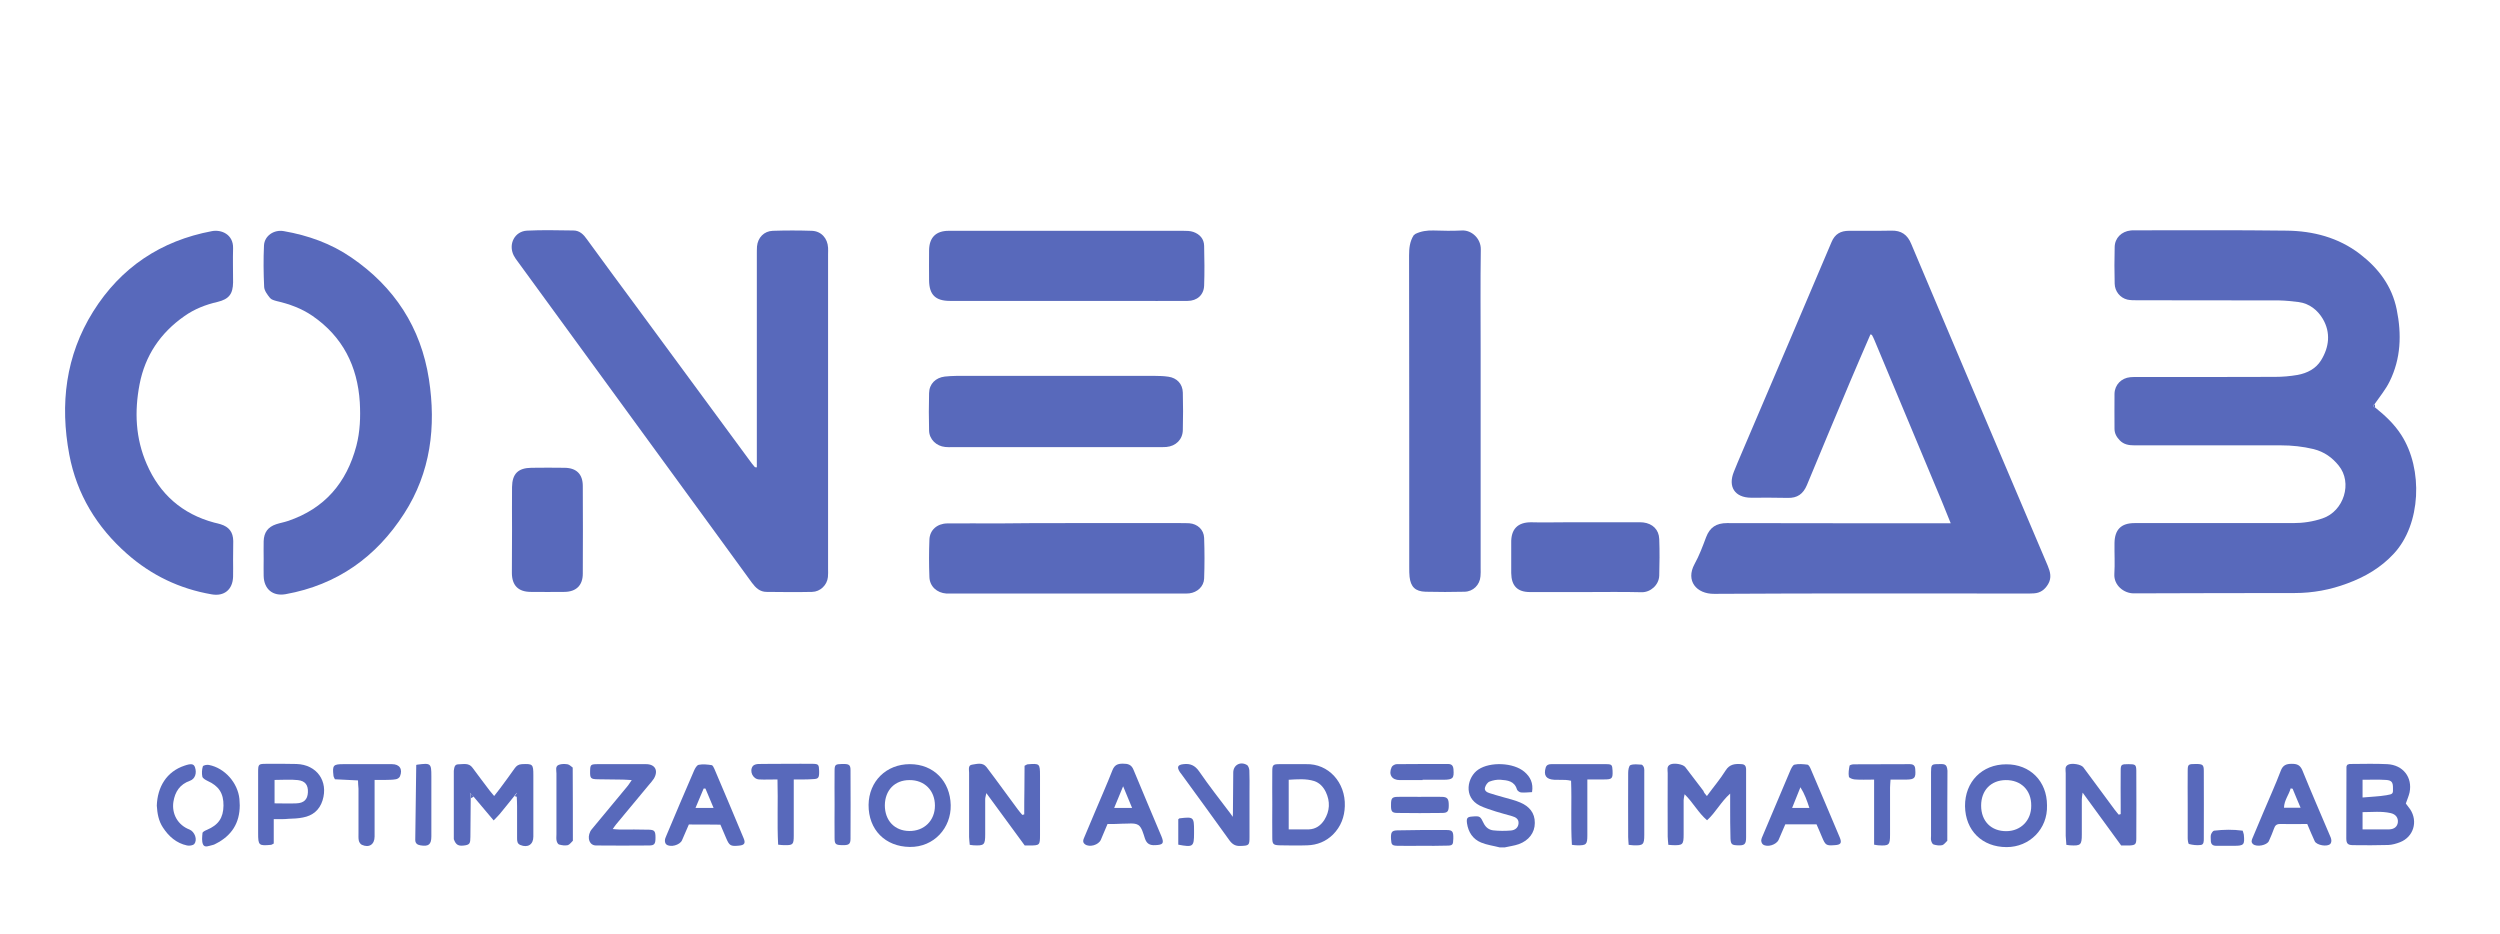
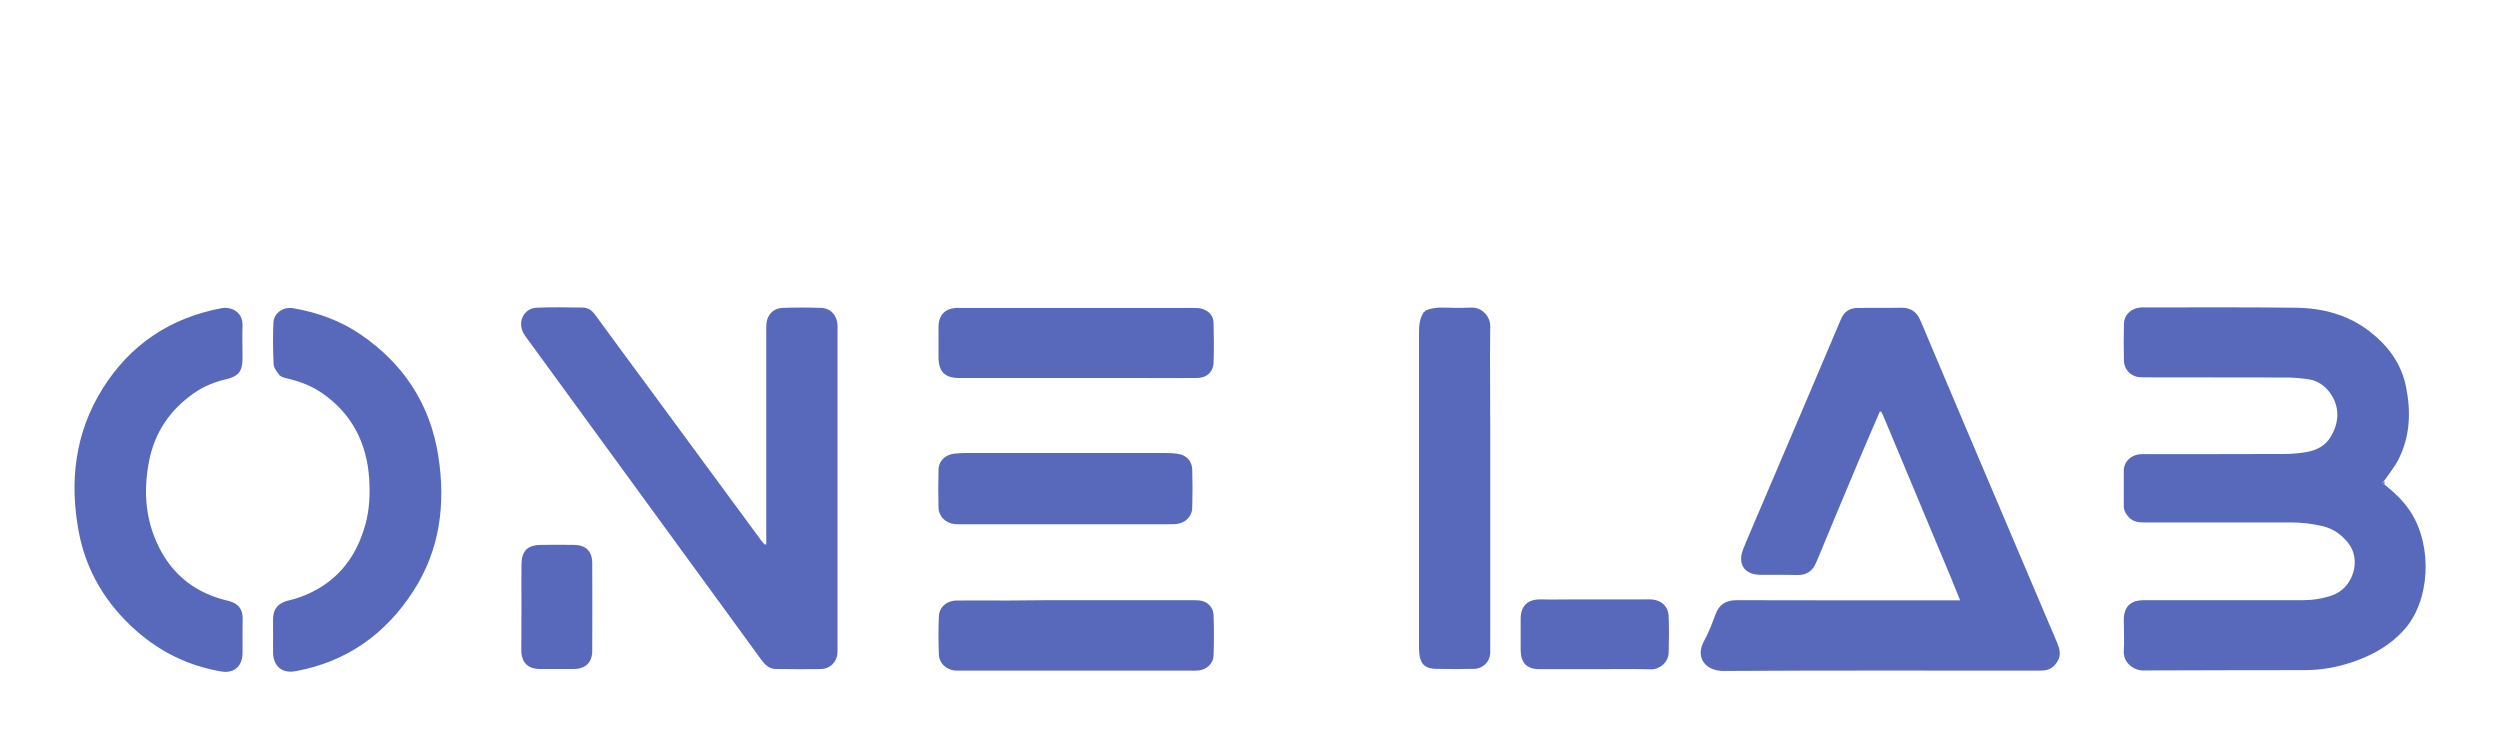
- <svg xmlns="http://www.w3.org/2000/svg" version="1.2" viewBox="0 0 1537 574" width="1537" height="574">
-   <style>
- 		.s0 { fill: #5869bb } 
- 	</style>
-   <path class="s0" d="m1460.2 250.5c6.1 4.9 11.8 10.2 16.1 16.9 13.6 21.1 12.1 55-4.5 72.9-8 8.7-17.8 14.4-28.7 18.4-10.4 3.9-21.2 5.9-32.3 5.9-33 0.1-66 0-99 0.2-6 0-12.3-4.9-11.9-11.9 0.4-6.3 0-12.7 0.1-19 0.1-8.2 4-12.3 12.3-12.3q48.7 0 97.5 0c6.2 0 12.3-0.9 18.1-2.9 13.1-4.4 18.6-21.9 9.9-32.5-3.9-4.8-8.7-8.4-15.4-10.1-6.7-1.6-13.3-2.3-20.1-2.3q-45 0-90 0c-3.5 0-6.6-0.5-9.1-3.1-1.9-2-3.2-4.2-3.2-7.1 0-7.2-0.1-14.3 0-21.5 0.1-5.5 4.2-9.7 9.7-10.2 1.7-0.2 3.3-0.1 5-0.1 28 0 56 0 84-0.1 4.6 0 9.3-0.4 13.9-1.2 5.9-1.1 11.2-3.8 14.4-9 5-8.1 6-17 1.1-25.4-3.2-5.4-8.2-9.5-14.9-10.4-3.9-0.5-7.9-0.9-11.9-1-29.2-0.1-58.3 0-87.5-0.1-2 0-4 0-5.9-0.4-4.5-1.1-7.7-5.1-7.8-9.8q-0.3-11.3 0-22.5c0.1-5.6 4.2-9.6 9.8-10.2 0.7-0.1 1.3-0.1 2-0.1 31.3 0 62.6-0.2 94 0.2 16.2 0.2 31.7 4.2 44.9 14.3 11.5 8.8 19.8 19.8 22.7 34.2 3.1 15.2 2.6 30.2-4.4 44.3-2.4 4.9-6 9.2-9.1 13.7-1.2 0.9-1.3 1.6 0.2 2.2z" />
-   <path class="s0" d="m1149.9 205.7c-4.2 9.8-8.5 19.5-12.6 29.3-8.8 21-17.7 42.1-26.4 63.2-2.3 5.5-5.9 8.1-11.9 7.9-7.3-0.2-14.7-0.1-22-0.1-0.2 0-0.3 0-0.5 0-9.9-0.1-14.3-6.7-10.5-16 2.9-7.3 6.1-14.4 9.1-21.6 17-39.8 34-79.6 50.9-119.5 2.1-5.1 5.7-7 10.7-7 8.7-0.1 17.3 0.1 26-0.1 6.2-0.2 10 2.5 12.3 8.1 11 26.2 22.2 52.4 33.3 78.7 16.9 39.7 33.7 79.4 50.6 119.1 1.6 3.8 2.6 7.5 0.3 11.4-2 3.4-4.8 5.5-8.8 5.7-1.5 0.1-3 0.1-4.5 0.1-64 0-128-0.2-192 0.2-10.9 0.1-17.7-8-12.1-18.3 2.9-5.2 5-10.9 7.1-16.5 2.3-6.1 6.3-8.7 12.9-8.7 43.7 0.1 87.3 0.1 131 0.1 1.9 0 3.9 0 6.5 0-2-4.9-3.6-9-5.3-13.1-13.9-33.2-27.7-66.4-41.6-99.5-0.4-1.1-1-2.1-1.5-3.1-0.1-0.2-0.2-0.5-0.3-0.7-0.2 0-0.4 0.2-0.7 0.4z" />
-   <path class="s0" d="m465.3 287.3c0-1.8 0-3.5 0-5.3 0-41.8 0-83.7 0-125.5 0-1.7 0-3.3 0.1-5 0.5-5.4 4.3-9.4 9.7-9.6q12-0.4 24 0c5.8 0.2 9.7 4.6 10 10.4 0.1 1.3 0 2.7 0 4q0 96.7 0 193.5c0 1.7 0.1 3.3-0.1 5-0.5 4.9-4.7 9-9.7 9.1-9.3 0.2-18.7 0.1-28 0-4.1 0-6.7-2.5-9-5.6-6.9-9.4-13.7-18.9-20.6-28.3-41.1-56.4-82.3-112.8-123.4-169.2-0.9-1.2-1.8-2.4-2.5-3.8-3.4-6.9 0.6-14.8 8.2-15.2 9.5-0.5 19-0.2 28.5-0.1 3.9 0 6.3 2.5 8.4 5.5 10.1 13.9 20.3 27.7 30.5 41.5 23.6 32.1 47.2 64.2 70.8 96.2 0.6 0.8 1.3 1.5 1.9 2.3 0.5 0.2 0.9 0.1 1.2 0.1z" />
-   <path class="s0" d="m162.1 343.7c0-3.7-0.1-7.3 0-11 0.2-5.4 2.6-8.7 7.7-10.4 2.4-0.8 4.9-1.2 7.2-2 22.6-7.6 36.1-23.5 42.1-46.2 2.3-8.8 2.6-17.8 2.1-26.8-1.4-22.2-10.5-40.3-29.1-53.1-6.7-4.6-14.2-7.3-22-9.1-1.5-0.4-3.3-0.9-4.1-1.9-1.6-2-3.5-4.5-3.6-6.8-0.4-8.5-0.5-17-0.1-25.5 0.3-5.9 6.1-9.9 12.2-8.8 14.9 2.6 29 7.6 41.5 16.2 26.5 18.1 42.8 43.1 47.7 74.8 4.5 29.1 1.1 57.3-15.2 82.6-17.2 26.8-41.3 43.9-72.9 49.6-7.9 1.4-13.3-3.1-13.5-11.2-0.1-3.4 0-6.9 0-10.4z" />
-   <path class="s0" d="m143.3 344c0 3.5 0.1 7 0 10.5-0.2 7.9-5.4 12.3-13.2 10.9-19.7-3.4-37-11.7-52-24.9-18.6-16.4-30.9-36.6-35.5-61-5.8-31-2.3-60.8 14.7-88 17-27.1 41.6-43.5 73-49.4 5.8-1.1 13.2 2 13 10.5-0.2 7 0 14 0 21-0.1 7.1-2.5 10.3-9.5 12-7.4 1.7-14.3 4.4-20.5 8.8-14.7 10.3-24.1 24.2-27.5 41.9-3.2 16.7-2.5 33.2 4.4 49 8 18.5 21.8 30.7 41.5 36 1.3 0.3 2.6 0.6 3.9 1 5.2 1.6 7.7 4.8 7.8 10.3 0 3.7-0.1 7.5-0.1 11.4z" />
-   <path class="s0" d="m870.2 143.8c3.5-1.7 7.2-2.2 11.1-2.1 5.8 0.2 11.7 0.3 17.5 0 6.2-0.3 11.7 5.2 11.6 11.6-0.3 20.7-0.1 41.3-0.1 62 0 44.7 0 89.3 0 134 0 1.7 0.1 3.3-0.1 5-0.4 5.3-4.5 9.4-9.8 9.5q-12 0.3-24 0c-6.3-0.2-9.1-3-9.8-9.2-0.2-1.8-0.2-3.7-0.2-5.5 0-64 0-128-0.1-192 0-4.4 0.4-8.6 2.8-12.4 0.4-0.3 0.7-0.6 1.1-0.9z" />
-   <path class="s0" d="m656.1 185q-36 0-72 0c-9 0-12.8-3.8-12.9-12.6 0-6.2-0.1-12.3 0-18.5 0.1-7.9 4.2-12 12.1-12 27.8 0 55.7 0 83.5 0 20.2 0 40.3 0 60.5 0 2.1 0 4.4 0 6.4 0.7 3.9 1.4 6.5 4.2 6.6 8.5 0.2 8.2 0.3 16.3 0 24.5-0.2 5.7-4.3 9.4-10.2 9.4-12.7 0.1-25.3 0-38 0-12.1 0-24 0-36 0z" />
-   <path class="s0" d="m656.2 321.6c23.2 0 46.3 0 69.5 0 1.8 0 3.7 0 5.5 0.1 5 0.4 8.9 3.9 9.1 9 0.3 8.3 0.3 16.7 0 25-0.2 4.9-4.2 8.5-9.1 9.1-1.5 0.2-3 0.1-4.5 0.1-47.1 0-94.3 0-141.4 0-1.2 0-2.3 0-3.5 0-5.8-0.4-10.2-4.4-10.4-10.1-0.3-7.7-0.3-15.3 0-23 0.2-5.9 4.7-9.9 10.9-10 10.5-0.1 21 0 31.5 0 14.1-0.2 28.2-0.2 42.4-0.2z" />
-   <path class="s0" d="m649.1 274.9c-21.2 0-42.3 0-63.5 0-1.5 0-3 0.1-4.5-0.1-5.4-0.5-9.8-4.7-9.9-10.1-0.2-7.7-0.2-15.3 0-23 0.1-5.7 4-9.5 9.7-10.2 2.3-0.3 4.7-0.3 7-0.4q61.2 0 122.4 0c2.7 0 5.3 0.1 8 0.5 5.2 0.7 8.8 4.4 8.9 9.8 0.2 7.7 0.2 15.3 0 23-0.1 5.8-4.3 9.9-10.1 10.4-1.5 0.1-3 0.1-4.5 0.1-21.1 0-42.3 0-63.5 0z" />
-   <path class="s0" d="m974.2 364c-11.2 0-22.3 0-33.5 0-7.8 0-11.5-3.8-11.6-11.7-0.1-6.2 0.1-12.3 0-18.5-0.2-8.3 3.8-12.9 12.7-12.7 6.8 0.2 13.7 0 20.5 0q21.7 0 43.5 0c1.5 0 3-0.1 4.5 0.1 5.7 0.7 9.6 4.4 9.8 10.2 0.3 7.5 0.2 15 0 22.5-0.2 5.8-5.4 10.3-10.8 10.2-11.8-0.3-23.5-0.1-35.1-0.1z" />
-   <path class="s0" d="m314.8 325.5c0-8.7-0.1-17.3 0-26 0.1-8.2 3.7-11.8 11.9-11.9 6.8-0.1 13.7-0.1 20.5 0 7.2 0.1 11.1 3.9 11.1 11.2 0.1 18 0.1 36 0 53.9 0 7.2-4.1 11.1-11.2 11.2q-10.5 0.1-21 0c-7.4-0.1-11.3-3.9-11.4-11.5 0-8.9 0.1-17.9 0.1-26.9z" />
-   <path fill-rule="evenodd" class="s0" d="m1479.1 494q1.3 1.8 2.7 3.6c4.9 7.5 2 17-6.3 20.2-2.3 0.9-4.8 1.6-7.2 1.7-7.2 0.2-14.3 0.2-21.5 0.1-3.3 0-4.3-0.9-4.3-4.2 0-14.7 0.1-29.3 0.1-44 0-0.3 0.2-0.6 0.5-1.2 0.4-0.1 1-0.5 1.6-0.5 7.7 0 15.3-0.3 23 0.1 9.7 0.5 15.6 8.1 13.7 17.4-0.5 2.2-1.4 4.2-2.3 6.8zm-26.6 15.9c5.8 0 11.1 0.1 16.4 0 3.2-0.1 5-1.8 5.3-4.3 0.3-2.7-1.2-5-4.4-5.7-5.7-1.3-11.4-0.6-17.3-0.6 0 3.7 0 6.8 0 10.6zm0-19.6c5.3-0.5 10-0.6 14.7-1.4 4.1-0.7 4.1-0.9 4-4.6 0-3.3-0.8-4.6-4.3-4.8-4.7-0.3-9.5-0.1-14.4-0.1 0 3.5 0 6.6 0 10.9z" />
-   <path class="s0" d="m289.4 490.8c-0.1 7.9-0.1 15.8-0.2 23.7 0 4-0.5 4.7-3.1 5.2-4.2 0.7-5.8-0.1-7.1-3.8q0-21 0-42c0.3-1.8 0.3-4 2.8-4 3 0 6.4-1.1 8.7 2.1 3.4 4.7 7 9.3 10.5 14 0.8 1 1.7 2 2.8 3.4 1.3-1.7 2.4-3.1 3.5-4.5 3.1-4.1 6.1-8.3 9.1-12.5 1.1-1.6 2.4-2.5 4.5-2.6 6.6-0.3 7 0 7 6.7 0 12.6 0 25.3 0 37.9 0 4.8-3.4 7-8 5.1-1.9-0.8-2-2.4-2-4.2q0-9.7 0-19.5c0-2-0.1-4-0.2-6 0-0.6 0-1.1 0-2.4-0.8 1.1-1.2 1.6-1.5 2-3 3.7-6 7.5-9 11.1-1 1.2-2.2 2.3-3.7 3.9-4.4-5.2-8.4-9.9-12.4-14.7-0.5-0.6-1.1-1.1-2.2-2.3 0.3 1.9 0.4 2.6 0.5 3.4z" />
-   <path class="s0" d="m1049.4 489.4c4.1-5.6 8.2-10.4 11.5-15.7 2.5-4 5.9-4.2 9.9-3.9 1.9 0.1 2.6 1.2 2.7 2.9 0 2.2 0 4.3 0 6.5 0 11.8 0 23.7 0 35.5 0 4.4-0.9 5.2-5.3 5-3.4-0.1-4.1-0.6-4.3-4.1-0.2-6.7-0.2-13.3-0.2-20 0-2.1 0-4.3 0-7.7-5.8 5.2-8.8 11.5-14.2 16.4-5.4-4.6-8.5-10.8-13.8-16-0.3 1.6-0.6 2.6-0.6 3.6q0 10.5 0 21c0 6.4-0.5 6.9-6.8 6.7-0.7 0-1.3-0.1-2.6-0.2-0.1-1.6-0.4-3.4-0.4-5.1 0-13-0.1-26 0-39 0-1.9-0.8-4.2 1.6-5.3 2.3-1.1 7.8-0.2 9.2 1.6 3.8 4.9 7.5 9.8 11.2 14.7 0.2 0.9 0.9 1.7 2.1 3.1z" />
-   <path class="s0" d="m1303.8 500.5c0-1.8 0-3.6 0-5.3 0-7.2-0.1-14.3 0-21.5 0-3.7 0.5-3.9 4.7-3.9 4.3 0 4.8 0.3 4.9 3.8q0.1 21 0 42c0 3.5-0.7 4-4.1 4.2q-0.7 0-1.5 0c-1.3 0-2.7 0-3.7 0-7.8-10.7-15.4-21.1-23.7-32.5-0.3 2.1-0.5 3.1-0.5 4.2 0 7.2 0 14.3 0 21.5 0 6.5-0.7 7.1-7.3 6.7-0.6 0-1.3-0.2-2.2-0.3-0.1-2-0.3-3.7-0.4-5.5 0-12.8 0-25.7 0-38.5 0-1.9-0.8-4.2 1.6-5.3 2.3-1.1 7.8-0.2 9.2 1.6 2.8 3.7 5.6 7.5 8.3 11.2 3.7 5 7.3 9.9 11 14.9q1.2 1.5 2.4 3c0.5 0 0.9-0.1 1.3-0.3z" />
-   <path class="s0" d="m629.7 500.7c0-5.1 0-10.2 0.1-15.3 0-4.9 0.1-9.9 0.1-14.6 1-0.5 1.5-0.9 1.9-0.9 7.4-0.6 7.6-0.5 7.6 7 0 12.2 0 24.3 0 36.5 0 6.2-0.2 6.4-6.5 6.4-1 0-2 0-2.9 0-7.8-10.6-15.4-21-23.6-32.2-0.3 1.7-0.7 2.7-0.7 3.7 0 7.2 0 14.3 0 21.5 0 6.7-0.6 7.2-7.1 6.9-0.6 0-1.3-0.2-2.4-0.3-0.1-1.6-0.4-3.2-0.4-4.8 0-13.2 0-26.3 0-39.5 0-1.9-0.8-4.7 1.9-5 2.9-0.4 6.4-1.6 8.8 1.5 1.7 2.2 3.4 4.5 5.1 6.8 4.7 6.4 9.5 12.9 14.2 19.3 0.8 1.1 1.8 2.2 2.7 3.3q0.7-0.2 1.2-0.3z" />
-   <path fill-rule="evenodd" class="s0" d="m782.2 494.6c0-6.8-0.1-13.6 0-20.5 0-3.8 0.5-4.3 4.3-4.3 5.5-0.1 11 0.1 16.5 0 13.7-0.4 24.3 11.2 23.8 25.8-0.2 6.6-2.4 12.6-7.3 17.5-4.4 4.3-9.7 6.4-15.7 6.6-5.6 0.2-11.3 0.1-17 0-4-0.1-4.6-0.7-4.6-4.7-0.1-6.8 0-13.6 0-20.4zm10.1 15.3c4.6 0 8.5 0.1 12.5 0 4.2-0.2 7.2-2.4 9.4-5.8 3.4-5.5 3.7-11.3 0.9-17.2-1.5-3.1-3.8-5.6-7.1-6.7-5.1-1.6-10.4-1.1-15.7-0.8 0 10.3 0 20.1 0 30.5z" />
-   <path fill-rule="evenodd" class="s0" d="m559.4 469.8c14.6 0 24.8 10.5 25.1 25.2 0.3 13.9-10.2 25.9-25.2 25.7-15-0.2-25.4-10.5-25.3-25.9 0.2-14.5 10.9-25 25.4-25zm-15.4 25.3c0 9.4 6 15.7 15 15.8 9.2 0.1 15.8-6.4 15.8-15.6 0-9.3-6.4-15.8-15.7-15.7-9 0-15 6.2-15.1 15.5z" />
-   <path fill-rule="evenodd" class="s0" d="m1258.5 495.1c0.5 14.6-10.8 25.7-24.8 25.7-15 0-25.4-10.1-25.6-25.2-0.1-15 10.5-25.7 25.3-25.7 14.7-0.1 25.1 10.4 25.1 25.2zm-25.4-15.5c-9.1 0.1-15.1 6.3-15.1 15.7 0 9.6 6.2 15.8 15.6 15.7 8.9-0.1 15.3-6.7 15.2-15.7 0.1-9.5-6.3-15.8-15.7-15.7z" />
-   <path class="s0" d="m922.1 521c-3.8-1-7.9-1.5-11.5-3-5.1-2.1-7.9-6.4-8.7-11.9-0.4-3.2 0.2-3.9 3.3-4.1 4.6-0.4 4.9-0.2 7 4.2 1.2 2.5 3.3 4 5.8 4.3 3.6 0.4 7.3 0.4 10.9 0.1 2.4-0.2 4.5-1.6 4.7-4.4 0.2-2.7-1.8-3.8-3.9-4.4-3.3-1-6.7-1.8-10.1-2.9-3.3-1.1-6.7-2.1-9.8-3.6-10.4-5.2-7.7-17.7-0.9-22.2 7.3-4.9 21.6-4.3 28.3 1.4 3.6 3.1 5.6 6.9 4.7 12.5-2.3 0.1-4.5 0.4-6.8 0.2-0.9-0.1-2.3-1.1-2.5-1.9-1.5-5.1-5.8-5.6-10-5.9-2.2-0.2-4.7 0.3-6.8 1.1-1.3 0.5-2.4 2.2-2.8 3.6-0.6 2 1.1 3 2.7 3.5 2.7 0.9 5.4 1.6 8.1 2.4 3.7 1.1 7.5 1.9 10.9 3.4 5.4 2.3 9 6.3 8.9 12.6 0 5.9-3.7 10.8-9.9 13-2.8 1-5.8 1.3-8.7 2-0.9 0-1.9 0-2.9 0z" />
-   <path class="s0" d="m388.4 479.6c-2.3-0.1-3.9-0.3-5.5-0.3-5.2-0.1-10.3-0.1-15.5-0.2-4.3-0.1-4.7-0.6-4.6-5.1 0.1-3.9 0.3-4.2 4.9-4.2 9.8 0 19.6 0 29.5 0 5.6 0 7.7 4 4.8 8.9-0.9 1.4-2 2.6-3.1 3.9-6.7 8.1-13.4 16.1-20.1 24.2-0.6 0.7-1.1 1.5-2.1 2.9 1.8 0.1 3 0.3 4.3 0.3 6 0 12-0.1 18 0.1 3.4 0.1 4 0.9 4 4.9 0 3.8-0.6 4.8-4 4.8-10.8 0.1-21.6 0.1-32.5 0-4 0-5.7-4.3-3.6-8.6 0.5-1 1.4-1.9 2.1-2.8q10.2-12.3 20.4-24.6c1-1.1 1.7-2.4 3-4.2z" />
-   <path fill-rule="evenodd" class="s0" d="m1116.8 506.8c-6.6 0-12.8 0-19.2 0-1.4 3.2-2.7 6.3-4.1 9.5-1.4 3.1-6.9 4.8-9.6 2.9-0.7-0.5-1.1-1.7-1.1-2.5 0.1-1.1 0.6-2.2 1.1-3.3 5.6-13.2 11.1-26.3 16.7-39.5 0.6-1.4 1.6-3.6 2.7-3.8 2.5-0.6 5.3-0.3 7.9 0 0.8 0.1 1.6 1.6 2 2.6 6 14.1 12 28.1 17.9 42.2 1.4 3.4 0.6 4.5-3.1 4.7-5.2 0.4-5.7 0.1-7.8-4.9-1-2.5-2.2-5.1-3.4-7.9zm-4.4-10.1c-1.5-4.5-2.8-8.4-5.5-12.7-1.9 4.8-3.4 8.5-5.1 12.7 3.7 0 6.8 0 10.6 0z" />
-   <path fill-rule="evenodd" class="s0" d="m423.5 506.9c-1.4 3.3-2.8 6.5-4.2 9.7-1.3 3-7.3 4.6-9.7 2.5-0.6-0.5-0.9-1.7-0.8-2.6 0-0.9 0.6-1.9 0.9-2.8 5.6-13.3 11.2-26.6 17-39.9 0.6-1.4 1.7-3.4 2.9-3.6 2.5-0.5 5.3-0.2 7.9 0.2 0.7 0.1 1.3 1.4 1.7 2.3 6 14.2 12.1 28.4 18 42.7 1.3 3.1 0.4 4.2-2.9 4.5-5.2 0.5-5.9 0-7.9-4.7-1.2-2.7-2.3-5.4-3.5-8.2-6.7-0.1-13-0.1-19.4-0.1zm4.1-10.2c4.1 0 7.2 0 11.1 0-1.8-4.3-3.4-8.1-5-11.9-0.4 0-0.7 0-1.1 0-1.6 3.8-3.1 7.5-5 11.9z" />
-   <path fill-rule="evenodd" class="s0" d="m1418.5 506.6c-5.8 0-11.3 0.1-16.8 0-2 0-3 0.9-3.6 2.7-1 2.6-2 5.3-3.2 7.8-1.2 2.6-7.4 3.8-9.7 1.9-1.5-1.3-0.8-2.7-0.2-4.1 2.1-5.1 4.2-10.1 6.4-15.2 3.6-8.6 7.5-17.1 10.8-25.8 1.3-3.5 3.4-4.3 6.8-4.3 3.2 0 5.1 0.7 6.5 4 5.4 13.3 11.1 26.4 16.7 39.6 0.5 1.1 1 2.2 1.1 3.3 0.1 0.7-0.1 1.7-0.6 2.3-1.8 2-8.4 0.9-9.6-1.6-1.6-3.3-2.9-6.7-4.6-10.6zm-9-21.7c-0.4-0.1-0.8-0.1-1.2-0.2-1.1 4-4 7.3-4.1 11.9 3.4 0 6.5 0 10.2 0-1.8-4.1-3.3-7.9-4.9-11.7z" />
-   <path fill-rule="evenodd" class="s0" d="m680.9 506.6c-1.5 3.6-2.8 6.7-4.1 9.7-1.4 3.2-6.9 4.8-9.7 2.8-1.8-1.3-1.1-2.9-0.4-4.5 2.1-5.1 4.3-10.1 6.4-15.2 3.6-8.6 7.4-17.1 10.8-25.8 1.3-3.3 3.2-4.1 6.4-4.1 3.1 0 5.3 0.5 6.6 3.8 5.6 13.7 11.5 27.3 17.2 41 1.7 4.2 0.9 5.1-3.8 5.3-3.3 0.2-5.3-0.8-6.4-4.1-1-3-1.9-6.9-4.1-8.3-2.4-1.5-6.4-0.7-9.7-0.8-3 0.2-5.9 0.2-9.2 0.2zm15.1-9.9c-1.9-4.6-3.5-8.4-5.5-13.3-2.1 5-3.7 8.9-5.5 13.3 3.7 0 6.8 0 11 0z" />
-   <path fill-rule="evenodd" class="s0" d="m168.3 503.6c0 5.6 0 10.5 0 15-1 0.5-1.3 0.8-1.6 0.8-7.6 0.7-8 0.4-8-7.2q0-18.8 0-37.5c0-4.9 0.2-5.1 5.1-5.1 6.2 0 12.3-0.1 18.5 0.1 12.5 0.4 19.7 10.6 16 22.4-1.9 6-6.1 9.4-12.1 10.5-2.9 0.6-5.9 0.7-8.9 0.8-2.6 0.3-5.3 0.2-9 0.2zm0.5-9.7c4.6 0 9 0.2 13.5 0 4.6-0.2 6.8-2.4 7-6.8 0.2-4.4-1.6-7-6.2-7.5-4.6-0.5-9.2-0.1-14.3-0.1 0 4.7 0 9.3 0 14.4z" />
-   <path class="s0" d="m758 499.9c0.1-8.3 0.1-16.6 0.2-24.9 0-4.6 4.3-7.1 8.4-4.7 0.9 0.5 1.4 2.2 1.5 3.3 0.2 4.3 0.1 8.6 0.1 13q0 13.9 0 27.9c0 5.3-0.3 5.4-5.7 5.6-3 0.1-4.8-1-6.6-3.4-9.6-13.4-19.3-26.7-29-40-0.5-0.7-1-1.3-1.5-2-2-3.1-1.4-4.5 2.2-4.9 4.1-0.5 7 0.7 9.6 4.4 6.1 8.9 12.8 17.4 19.3 26 0.3 0.5 0.7 1 1.4 2 0-1.2 0.1-1.8 0.1-2.3z" />
-   <path class="s0" d="m220.1 479.8c-4.9-0.2-9.5-0.5-14.2-0.7-0.4-0.9-0.9-1.6-0.9-2.4-0.7-6.2-0.1-6.9 6.1-6.9 10 0 19.9 0 29.9 0 4.7 0 6.7 3.1 4.9 7.5-0.4 0.9-1.6 1.7-2.6 1.8-2.1 0.4-4.3 0.3-6.5 0.4-2 0-3.9 0-6.5 0 0 2.1 0 3.8 0 5.4q0 14.7 0 29.4c0 4.9-3.4 7.1-7.8 5.1-0.9-0.4-1.7-1.6-1.9-2.6-0.3-1.4-0.2-3-0.2-4.5 0-9.1 0-18.3 0-27.4-0.1-1.6-0.3-3.3-0.3-5.1z" />
-   <path class="s0" d="m1152.2 479.3c-4.6 0-8.3 0.2-11.9-0.1-1.3-0.1-3.5-0.9-3.6-1.7-0.4-2.2 0-4.5 0.4-6.7 0.1-0.5 1.7-0.9 2.6-0.9 11.5-0.1 22.9 0 34.4-0.1 2.3 0 3.3 0.9 3.4 3.2 0.4 5.3-0.3 6.2-5.5 6.3-3.1 0-6.2 0-9.7 0-0.1 2-0.3 3.4-0.3 4.9 0 9.6 0 19.3 0 28.9 0 6.5-0.6 7-7.2 6.6-0.6 0-1.3-0.2-2.6-0.4 0-13.1 0-26.1 0-40z" />
-   <path class="s0" d="m488 479.2c0 3.8 0 7 0 10.1 0 8.1 0 16.3 0 24.4 0 5.6-0.5 6-5.9 5.9-1 0-2-0.1-3.7-0.3-0.7-13.1 0-26.3-0.4-40.1-4.1 0-7.7 0.2-11.3 0-3.9-0.2-6.2-5.2-3.8-8.3 0.7-0.8 2.3-1.2 3.5-1.2 6-0.1 12-0.1 18-0.1 5.2 0 10.3-0.1 15.5 0 3.3 0.1 3.6 0.5 3.7 4.4 0.1 4.2-0.4 4.9-3.7 5-3.9 0.3-7.7 0.2-11.9 0.2z" />
-   <path class="s0" d="m975.9 479.2c0 5.7 0 10.5 0 15.3 0 6.3 0 12.7 0 19 0 5.7-0.6 6.3-6.3 6.2-0.8 0-1.7-0.1-3.2-0.3-0.8-13 0-26-0.5-39.4-1.2-0.2-2.3-0.5-3.4-0.5-2.3-0.1-4.7 0-7-0.1-5-0.3-6.6-2.7-5.2-7.5 0.6-1.8 2-2.1 3.5-2.1q5.2 0 10.5 0c7.7 0 15.3 0 23 0 3.7 0 3.9 0.4 4.1 4 0.2 4.9-0.3 5.4-5.3 5.4-3.2 0.1-6.3 0-10.2 0z" />
-   <path class="s0" d="m96.4 495.3c0.4-11.4 5.9-20.9 17.1-24.6 4.1-1.4 5.7-1.1 6.4 1.1 1.2 3.6 0 7.1-3.1 8.2-6.2 2.2-9.2 6.7-10.2 13-1.1 7.5 2.8 14.3 9.9 17 3.2 1.3 5.1 6.3 2.9 8.9-0.8 0.9-3 1.2-4.4 0.9-6.5-1.4-11.2-5.5-14.8-11-2.8-4.2-3.5-8.9-3.8-13.5z" />
-   <path class="s0" d="m147.4 495.1c0 10.9-5 18.7-14.7 23.6-0.7 0.4-1.5 0.8-2.3 0.9-1.9 0.4-4.5 1.7-5.5-0.3-1-2-0.6-4.8-0.4-7.2 0.1-0.7 1.7-1.5 2.7-1.9 7.1-3 10.1-7.4 10.2-14.9 0.1-7.6-2.9-12.1-9.8-15.2-1.2-0.6-2.9-1.5-3.2-2.6-0.4-2-0.3-4.3 0.3-6.3 0.2-0.7 2.6-1.2 3.8-0.9 9.7 1.9 17.7 11 18.7 20.9 0.1 1.2 0.1 2.6 0.2 3.9z" />
-   <path class="s0" d="m1345 494.4c0-6.8-0.1-13.6 0-20.5 0-4 0.4-4.2 4.9-4.2 4.3 0 5 0.4 5 4.3 0.1 13.8 0 27.6 0 41.4 0 1.7 0.1 3.9-1.9 4.1-2.4 0.3-4.9 0-7.2-0.6-0.5-0.1-0.8-2.4-0.8-3.6 0-6.9 0-13.9 0-20.9z" />
-   <path class="s0" d="m352.2 516.9c-1 0.9-2 2.4-3.1 2.7-1.7 0.4-3.6 0.1-5.4-0.4-0.7-0.2-1.3-1.4-1.5-2.3-0.3-1.3-0.1-2.6-0.1-4 0-12.5 0-24.9 0-37.4 0-1.9-0.9-4.4 1.5-5.3 1.6-0.6 3.6-0.6 5.4-0.3 1.1 0.2 2.1 1.3 3.1 2 0.1 15 0.1 30 0.1 45z" />
-   <path class="s0" d="m255.9 470.4c0-0.2 0.6-0.3 0.7-0.3 8.3-1.1 8.6-0.8 8.6 7.2q0 18.5 0 36.9c0 5-1.7 6.4-6.8 5.5-1.9-0.3-3.1-1.3-3.1-3.3 0.2-15.3 0.4-30.5 0.6-46z" />
-   <path class="s0" d="m513.1 494.4c0-6.8-0.1-13.7 0-20.5 0-3.8 0.5-4.1 4.5-4.2 4.4-0.1 5.3 0.4 5.3 3.9q0.1 21 0 42c0 3.5-1.1 4.1-5.3 4-3.8-0.1-4.5-0.6-4.5-4.3-0.1-6.9 0-13.9 0-20.9z" />
-   <path class="s0" d="m1197.2 516.9c-1 0.9-2 2.4-3.1 2.7-1.7 0.4-3.6 0.1-5.3-0.4-0.7-0.2-1.3-1.4-1.5-2.3-0.3-0.9-0.1-2-0.1-3q0-19.6 0-39.3c0-4.1 0.4-4.7 3.3-4.8 5.2-0.2 6.4-0.3 6.8 4-0.1 14.4-0.1 28.7-0.1 43.1z" />
-   <path class="s0" d="m1001.3 519.4c-0.1-1.9-0.3-3.3-0.3-4.8 0-13.1-0.1-26.3 0-39.4 0-1.7 0.4-4.4 1.4-4.8 2-0.8 4.5-0.4 6.8-0.3 0.5 0 1.3 1.1 1.5 1.8 0.3 1.1 0.2 2.3 0.2 3.5 0 12.6 0 25.3 0 37.9 0 6-0.7 6.6-6.6 6.4-0.8 0-1.6-0.2-3-0.3z" />
-   <path class="s0" d="m874.3 520c-5 0-10 0.1-15 0-3.5-0.1-3.9-0.6-4.1-4.1-0.2-4.3 0.4-5.3 3.9-5.4 10.1-0.2 20.3-0.3 30.4-0.2 3.5 0 4.1 1 4 5.3-0.1 3.9-0.4 4.3-4.3 4.3-5 0.2-9.9 0.1-14.9 0.1z" />
-   <path class="s0" d="m872.6 489.9c4.6 0 9.3-0.1 13.9 0 3.4 0.1 4.2 1.2 4.2 5.2 0 3.7-0.7 4.7-4.1 4.7q-13.7 0.2-27.3 0c-3.6 0-4.2-0.9-4.1-5.1 0-3.9 0.6-4.7 4-4.8 4.5-0.1 9 0 13.4 0z" />
-   <path class="s0" d="m874.6 479.6c-4.7 0-9.3 0-14 0-4.9 0-7.1-3.4-5-8 0.4-0.9 2-1.8 3.1-1.8 10.5-0.1 21-0.1 31.5-0.1 2.3 0 3.2 1 3.4 3.3 0.4 5.5-0.3 6.3-6 6.4-4.3 0-8.7 0-13 0 0 0.1 0 0.1 0 0.2z" />
-   <path class="s0" d="m1378.8 510.7c0.3 1.1 0.6 1.7 0.7 2.4 0.6 6.3 0.1 6.9-6.1 6.9-3.6 0-7.3 0-10.9 0-2.3 0-3.3-1.1-3.3-3.4 0-1.2-0.2-2.4 0.1-3.5 0.3-0.9 1.2-2.3 1.9-2.4 5.8-0.7 11.7-0.8 17.6 0z" />
-   <path class="s0" d="m724.4 519.3q0-7.8 0-15.6c0.4-0.3 0.6-0.6 0.9-0.6 8.5-1 8.8-0.8 8.8 7.6q0 0.8 0 1.5c0 8.4-0.6 8.8-9.7 7.1z" />
-   <path class="s0" d="m-52.1 859.9c0.4 1.4 0.8 2.9 1.2 4.3-2.4-0.6-2.6-1.3-1.2-4.3z" />
-   <path class="s0" d="m289.4 490.8c-0.1-0.8-0.1-1.6-0.3-3.3 1.1 1.2 1.7 1.8 2.2 2.3-0.7 0.3-1.3 0.7-1.9 1z" />
-   <path class="s0" d="m316.4 489.5c0.4-0.5 0.7-1 1.5-2 0 1.3 0 1.9 0 2.4-0.5-0.2-1-0.3-1.5-0.4z" />
-   <path class="s0" d="m1460.2 250.5c-1.5-0.6-1.4-1.3-0.1-2 0 0.7 0.1 1.3 0.1 2z" />
-   <path class="s0" d="m1149.9 205.7q0.4-0.3 0.9-0.6c0.1 0.2 0.2 0.5 0.3 0.7-0.5 0-0.8-0.1-1.2-0.1z" />
-   <path class="s0" d="m870.2 143.8c-0.3 0.3-0.7 0.6-1 0.9 0.3-0.3 0.6-0.6 1-0.9z" />
-   <path class="s0" d="m-958.5 83.1c0.3-0.5 0.5-1 0.8-1.5-0.2 0.5-0.5 1-0.8 1.5z" />
+ <svg xmlns="http://www.w3.org/2000/svg" id="Layer_1" version="1.1" viewBox="0 0 1537 450">
+   <defs>
+     <style>
+       .st0 {
+         fill: #5869bb;
+       }
+     </style>
+   </defs>
+   <path class="st0" d="M-52.1,797.9c.4,1.4.8,2.9,1.2,4.3-2.4-.6-2.6-1.3-1.2-4.3Z" />
+   <g>
+     <path class="st0" d="M1466,297.9c6.1,4.9,11.8,10.2,16.1,16.9,13.6,21.1,12.1,55-4.5,72.9-8,8.7-17.8,14.4-28.7,18.4-10.4,3.9-21.2,5.9-32.3,5.9-33,.1-66,0-99,.2-6,0-12.3-4.9-11.9-11.9.4-6.3,0-12.7,0-19,0-8.2,4-12.3,12.3-12.3h97.5c6.2,0,12.3-.9,18.1-2.9,13.1-4.4,18.6-21.9,9.9-32.5-3.9-4.8-8.7-8.4-15.4-10.1-6.7-1.6-13.3-2.3-20.1-2.3h-90c-3.5,0-6.6-.5-9.1-3.1-1.9-2-3.2-4.2-3.2-7.1,0-7.2,0-14.3,0-21.5,0-5.5,4.2-9.7,9.7-10.2,1.7-.2,3.3-.1,5-.1,28,0,56,0,84-.1,4.6,0,9.3-.4,13.9-1.2,5.9-1.1,11.2-3.8,14.4-9,5-8.1,6-17,1.1-25.4-3.2-5.4-8.2-9.5-14.9-10.4-3.9-.5-7.9-.9-11.9-1-29.2-.1-58.3,0-87.5-.1-2,0-4,0-5.9-.4-4.5-1.1-7.7-5.1-7.8-9.8-.2-7.5-.2-15,0-22.5,0-5.6,4.2-9.6,9.8-10.2.7-.1,1.3-.1,2-.1,31.3,0,62.6-.2,94,.2,16.2.2,31.7,4.2,44.9,14.3,11.5,8.8,19.8,19.8,22.7,34.2,3.1,15.2,2.6,30.2-4.4,44.3-2.4,4.9-6,9.2-9.1,13.7-1.2.9-1.3,1.6.2,2.2h0Z" />
+     <path class="st0" d="M1155.7,253.1c-4.2,9.8-8.5,19.5-12.6,29.3-8.8,21-17.7,42.1-26.4,63.2-2.3,5.5-5.9,8.1-11.9,7.9-7.3-.2-14.7-.1-22-.1h-.5c-9.9-.1-14.3-6.7-10.5-16,2.9-7.3,6.1-14.4,9.1-21.6,17-39.8,34-79.6,50.9-119.5,2.1-5.1,5.7-7,10.7-7,8.7-.1,17.3.1,26-.1,6.2-.2,10,2.5,12.3,8.1,11,26.2,22.2,52.4,33.3,78.7,16.9,39.7,33.7,79.4,50.6,119.1,1.6,3.8,2.6,7.5.3,11.4-2,3.4-4.8,5.5-8.8,5.7-1.5.1-3,.1-4.5.1-64,0-128-.2-192,.2-10.9.1-17.7-8-12.1-18.3,2.9-5.2,5-10.9,7.1-16.5,2.3-6.1,6.3-8.7,12.9-8.7,43.7.1,87.3.1,131,.1h6.5c-2-4.9-3.6-9-5.3-13.1-13.9-33.2-27.7-66.4-41.6-99.5-.4-1.1-1-2.1-1.5-3.1,0-.2-.2-.5-.3-.7-.2,0-.4.2-.7.4Z" />
+     <path class="st0" d="M471.1,334.7v-130.8c0-1.7,0-3.3.1-5,.5-5.4,4.3-9.4,9.7-9.6,8-.3,16-.3,24,0,5.8.2,9.7,4.6,10,10.4.1,1.3,0,2.7,0,4v193.5c0,1.7.1,3.3-.1,5-.5,4.9-4.7,9-9.7,9.1-9.3.2-18.7.1-28,0-4.1,0-6.7-2.5-9-5.6-6.9-9.4-13.7-18.9-20.6-28.3-41.1-56.4-82.3-112.8-123.4-169.2-.9-1.2-1.8-2.4-2.5-3.8-3.4-6.9.6-14.8,8.2-15.2,9.5-.5,19-.2,28.5-.1,3.9,0,6.3,2.5,8.4,5.5,10.1,13.9,20.3,27.7,30.5,41.5,23.6,32.1,47.2,64.2,70.8,96.2.6.8,1.3,1.5,1.9,2.3.5.2.9.1,1.2.1h0Z" />
+     <path class="st0" d="M167.9,391.1c0-3.7-.1-7.3,0-11,.2-5.4,2.6-8.7,7.7-10.4,2.4-.8,4.9-1.2,7.2-2,22.6-7.6,36.1-23.5,42.1-46.2,2.3-8.8,2.6-17.8,2.1-26.8-1.4-22.2-10.5-40.3-29.1-53.1-6.7-4.6-14.2-7.3-22-9.1-1.5-.4-3.3-.9-4.1-1.9-1.6-2-3.5-4.5-3.6-6.8-.4-8.5-.5-17-.1-25.5.3-5.9,6.1-9.9,12.2-8.8,14.9,2.6,29,7.6,41.5,16.2,26.5,18.1,42.8,43.1,47.7,74.8,4.5,29.1,1.1,57.3-15.2,82.6-17.2,26.8-41.3,43.9-72.9,49.6-7.9,1.4-13.3-3.1-13.5-11.2-.1-3.4,0-6.9,0-10.4h0Z" />
+     <path class="st0" d="M149.1,391.4c0,3.5.1,7,0,10.5-.2,7.9-5.4,12.3-13.2,10.9-19.7-3.4-37-11.7-52-24.9-18.6-16.4-30.9-36.6-35.5-61-5.8-31-2.3-60.8,14.7-88,17-27.1,41.6-43.5,73-49.4,5.8-1.1,13.2,2,13,10.5-.2,7,0,14,0,21-.1,7.1-2.5,10.3-9.5,12-7.4,1.7-14.3,4.4-20.5,8.8-14.7,10.3-24.1,24.2-27.5,41.9-3.2,16.7-2.5,33.2,4.4,49,8,18.5,21.8,30.7,41.5,36,1.3.3,2.6.6,3.9,1,5.2,1.6,7.7,4.8,7.8,10.3,0,3.7-.1,7.5-.1,11.4Z" />
+     <path class="st0" d="M876,191.2c3.5-1.7,7.2-2.2,11.1-2.1,5.8.2,11.7.3,17.5,0,6.2-.3,11.7,5.2,11.6,11.6-.3,20.7,0,41.3,0,62v134c0,1.7,0,3.3,0,5-.4,5.3-4.5,9.4-9.8,9.5-8,.2-16,.2-24,0-6.3-.2-9.1-3-9.8-9.2-.2-1.8-.2-3.7-.2-5.5,0-64,0-128,0-192,0-4.4.4-8.6,2.8-12.4.4-.3.7-.6,1.1-.9h0Z" />
+     <path class="st0" d="M661.9,232.4h-72c-9,0-12.8-3.8-12.9-12.6,0-6.2,0-12.3,0-18.5,0-7.9,4.2-12,12.1-12h144c2.1,0,4.4,0,6.4.7,3.9,1.4,6.5,4.2,6.6,8.5.2,8.2.3,16.3,0,24.5-.2,5.7-4.3,9.4-10.2,9.4-12.7.1-25.3,0-38,0h-36,0Z" />
+     <path class="st0" d="M662,369h69.5c1.8,0,3.7,0,5.5.1,5,.4,8.9,3.9,9.1,9,.3,8.3.3,16.7,0,25-.2,4.9-4.2,8.5-9.1,9.1-1.5.2-3,.1-4.5.1h-144.9c-5.8-.4-10.2-4.4-10.4-10.1-.3-7.7-.3-15.3,0-23,.2-5.9,4.7-9.9,10.9-10,10.5-.1,21,0,31.5,0,14.1-.2,28.2-.2,42.4-.2h0Z" />
+     <path class="st0" d="M654.9,322.3h-63.5c-1.5,0-3,.1-4.5-.1-5.4-.5-9.8-4.7-9.9-10.1-.2-7.7-.2-15.3,0-23,0-5.7,4-9.5,9.7-10.2,2.3-.3,4.7-.3,7-.4h122.4c2.7,0,5.3.1,8,.5,5.2.7,8.8,4.4,8.9,9.8.2,7.7.2,15.3,0,23,0,5.8-4.3,9.9-10.1,10.4-1.5.1-3,.1-4.5.1h-63.5Z" />
+     <path class="st0" d="M980,411.4h-33.5c-7.8,0-11.5-3.8-11.6-11.7,0-6.2,0-12.3,0-18.5-.2-8.3,3.8-12.9,12.7-12.7,6.8.2,13.7,0,20.5,0h43.5c1.5,0,3-.1,4.5.1,5.7.7,9.6,4.4,9.8,10.2.3,7.5.2,15,0,22.5-.2,5.8-5.4,10.3-10.8,10.2-11.8-.3-23.5-.1-35.1-.1h0Z" />
+     <path class="st0" d="M320.6,372.9c0-8.7-.1-17.3,0-26,.1-8.2,3.7-11.8,11.9-11.9,6.8-.1,13.7-.1,20.5,0,7.2.1,11.1,3.9,11.1,11.2.1,18,.1,36,0,53.9,0,7.2-4.1,11.1-11.2,11.2-7,0-14,0-21,0-7.4-.1-11.3-3.9-11.4-11.5,0-8.9.1-17.9.1-26.9h0Z" />
+     <path class="st0" d="M1466,297.9c-1.5-.6-1.4-1.3,0-2,0,.7,0,1.3,0,2Z" />
+     <path class="st0" d="M1155.7,253.1c.3-.2.6-.4.9-.6,0,.2.2.5.3.7-.5,0-.8-.1-1.2-.1h0Z" />
+     <path class="st0" d="M876,191.2c-.3.3-.7.6-1,.9.3-.3.6-.6,1-.9Z" />
+   </g>
+   <path class="st0" d="M-958.5,21.1c.3-.5.5-1,.8-1.5-.2.5-.5,1-.8,1.5Z" />
</svg>
